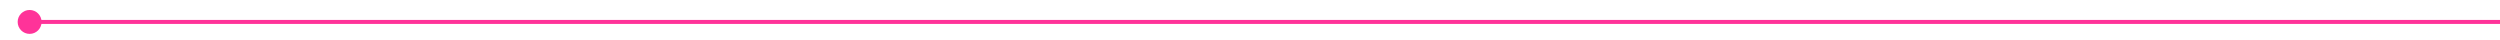
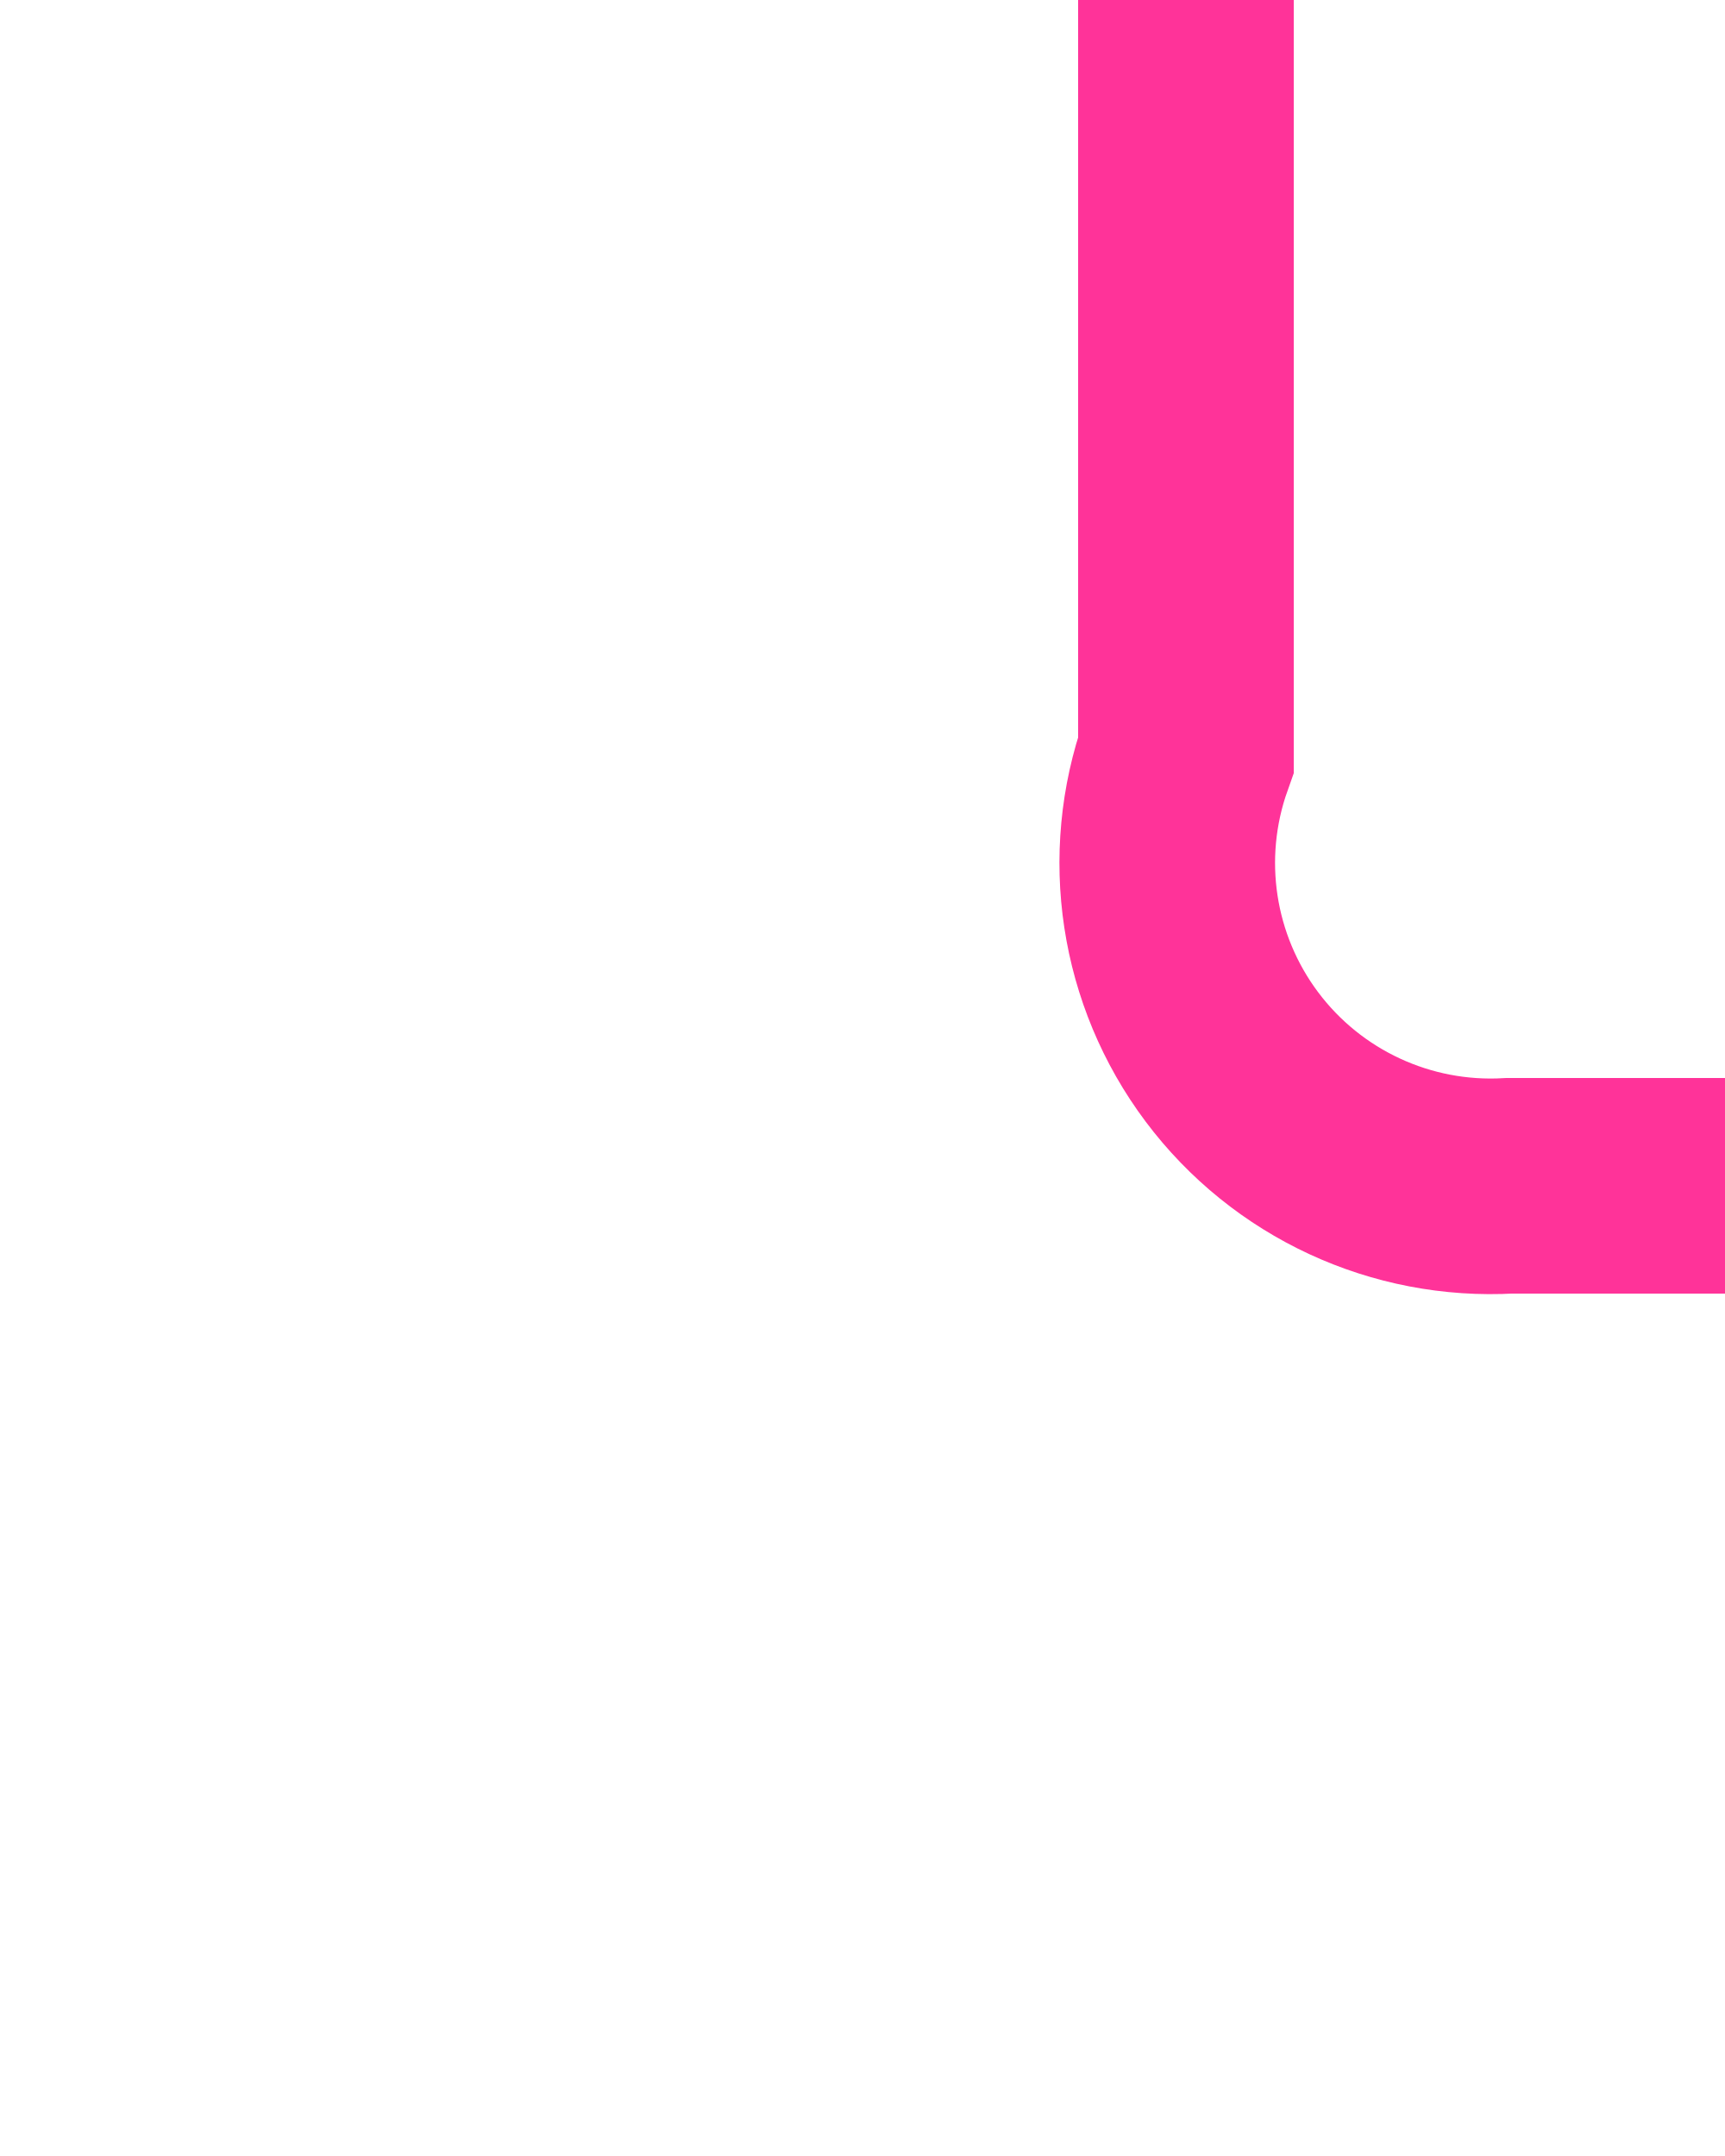
- <svg xmlns="http://www.w3.org/2000/svg" version="1.1" width="627px" height="10px" preserveAspectRatio="xMinYMid meet" viewBox="881 552  627 8">
-   <path d="M 886.96 556.341  A 1 1 0 0 0 887.5 556.5 L 1508 556.5  " stroke-width="1" stroke="#ff3399" fill="none" />
-   <path d="M 888.429 553.5  A 3 3 0 0 0 885.429 556.5 A 3 3 0 0 0 888.429 559.5 A 3 3 0 0 0 891.429 556.5 A 3 3 0 0 0 888.429 553.5 Z " fill-rule="nonzero" fill="#ff3399" stroke="none" />
+ <svg xmlns="http://www.w3.org/2000/svg" version="1.1" width="8px" height="10px" preserveAspectRatio="xMidYMin meet" viewBox="689 667  6 10">
+   <path d="M 693.5 502  L 693.5 670.5  A 1.5 1.5 0 0 0 695 672.5 L 696 672.5  " stroke-width="1" stroke="#ff3399" fill="none" />
+   <path d="M 693.5 501  A 3 3 0 0 0 690.5 504 A 3 3 0 0 0 693.5 507 A 3 3 0 0 0 696.5 504 A 3 3 0 0 0 693.5 501 Z " fill-rule="nonzero" fill="#ff3399" stroke="none" />
</svg>
